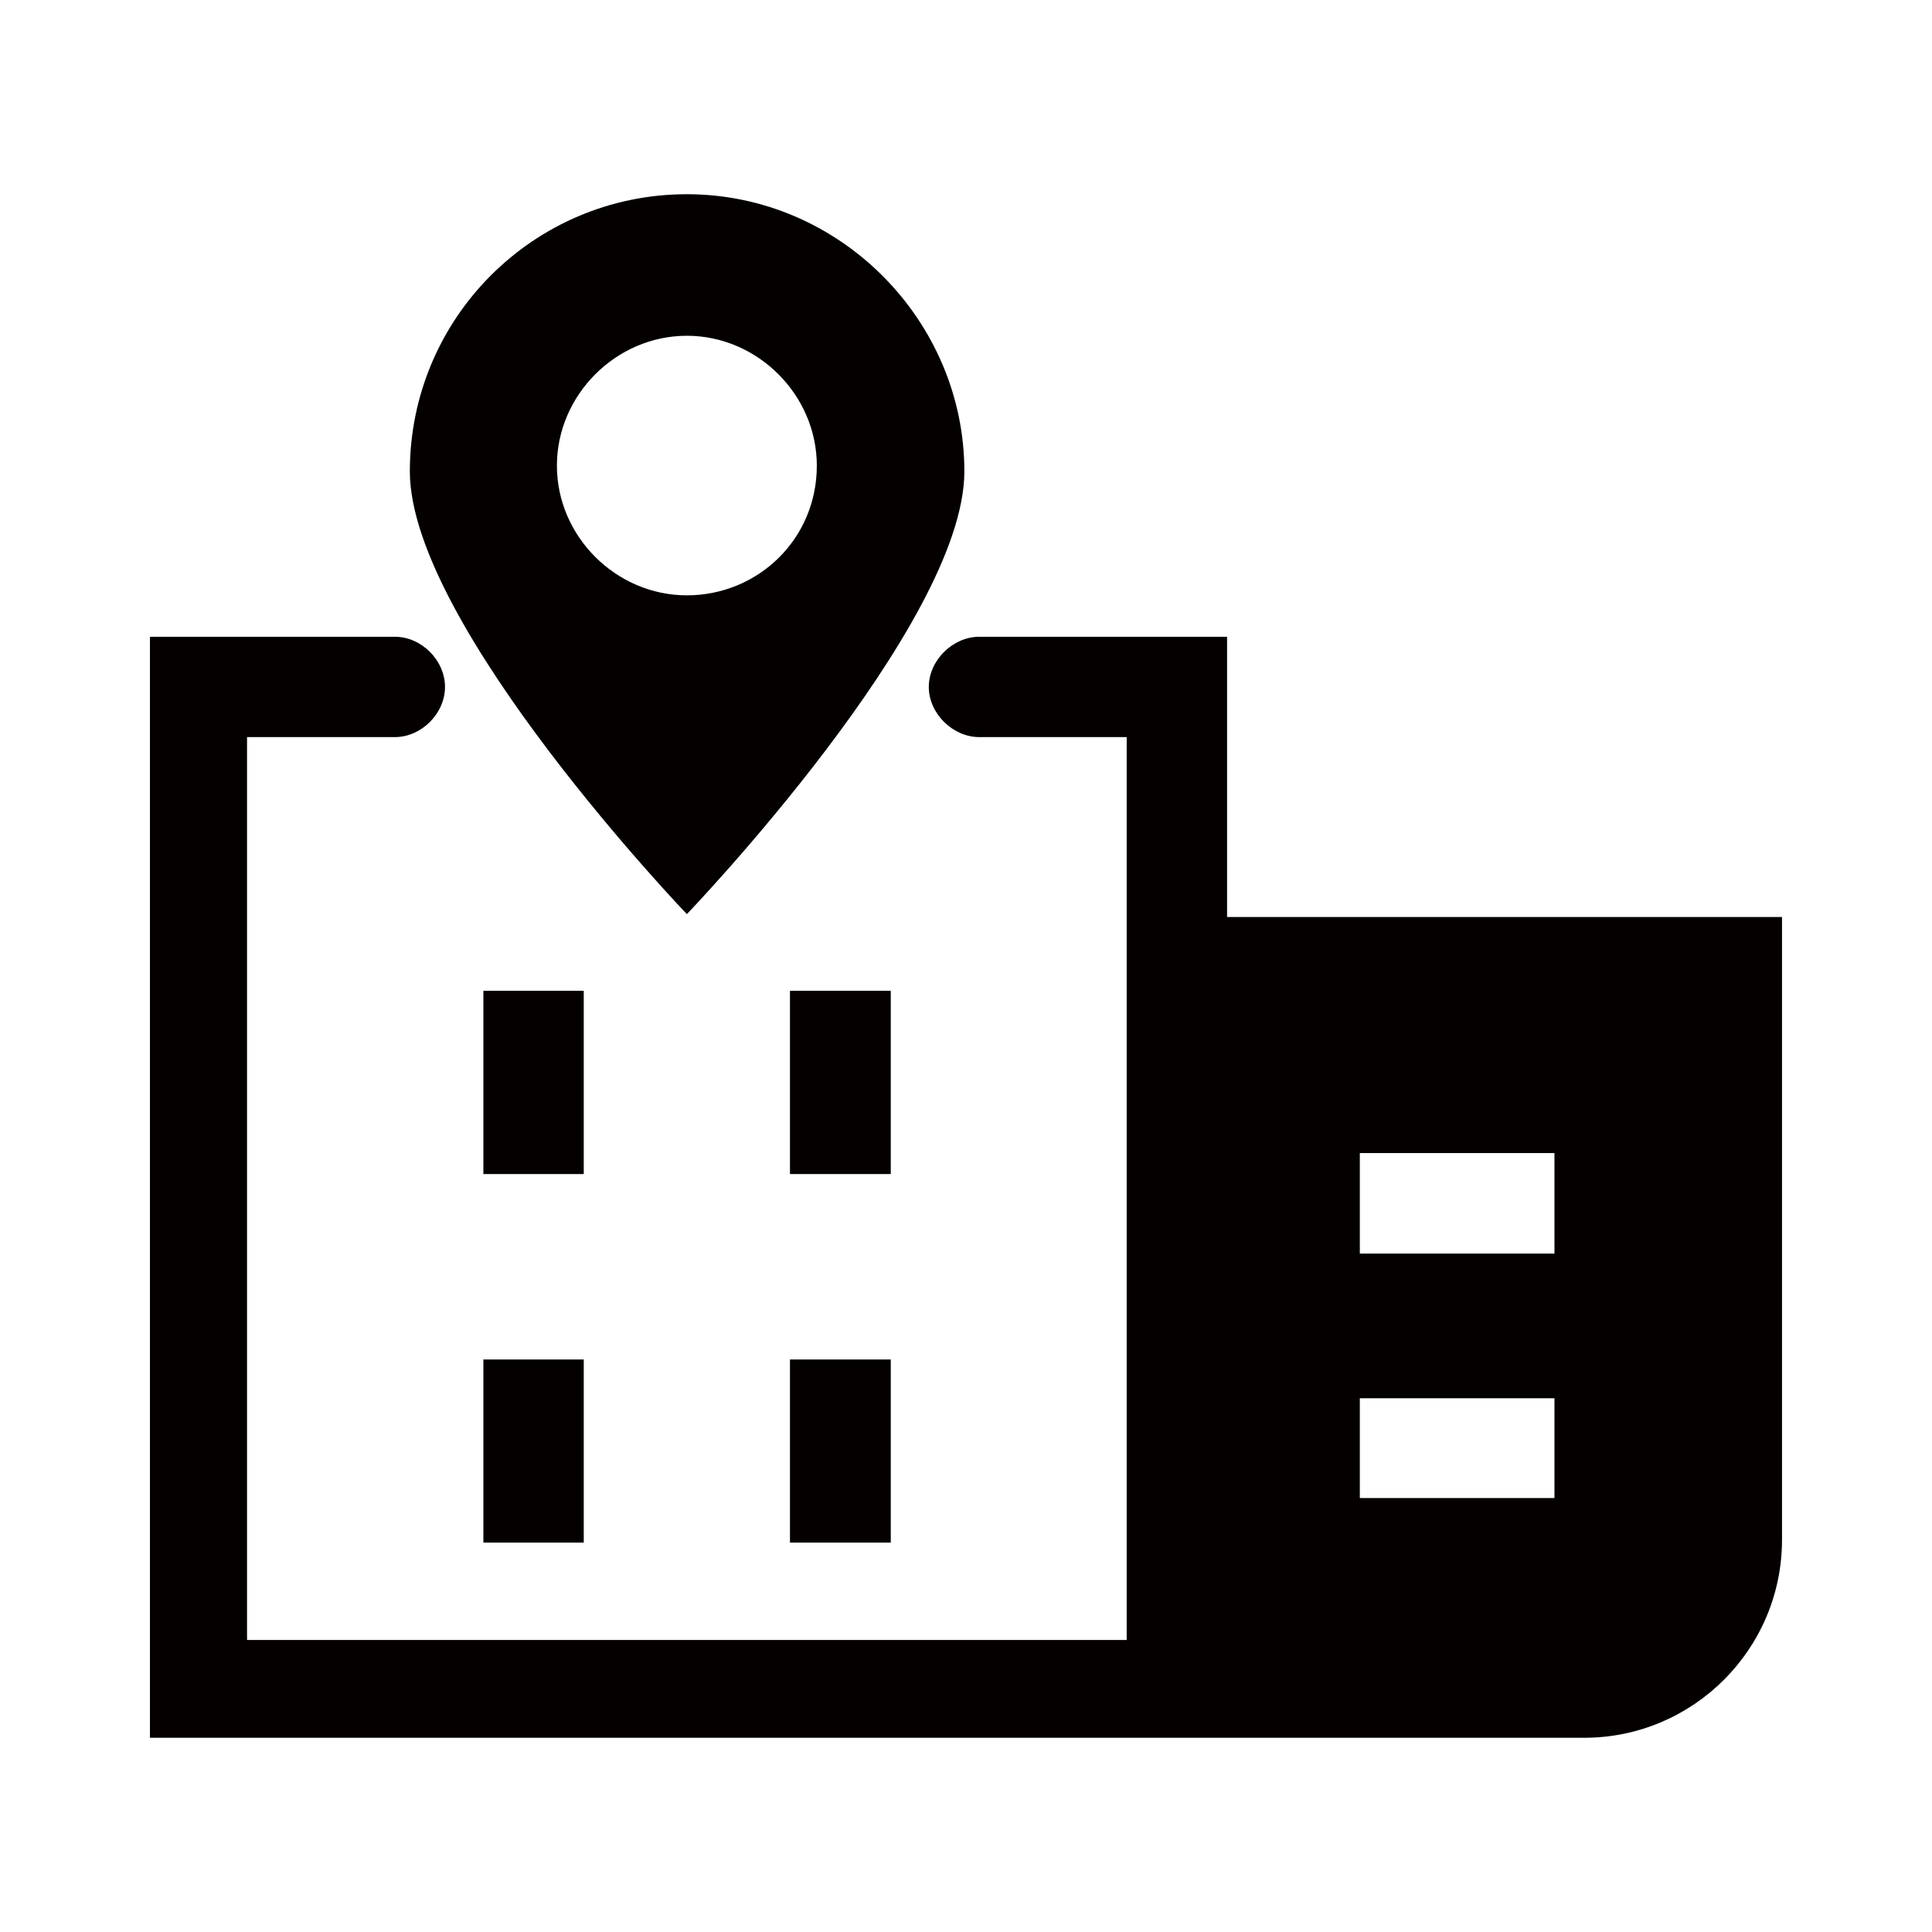
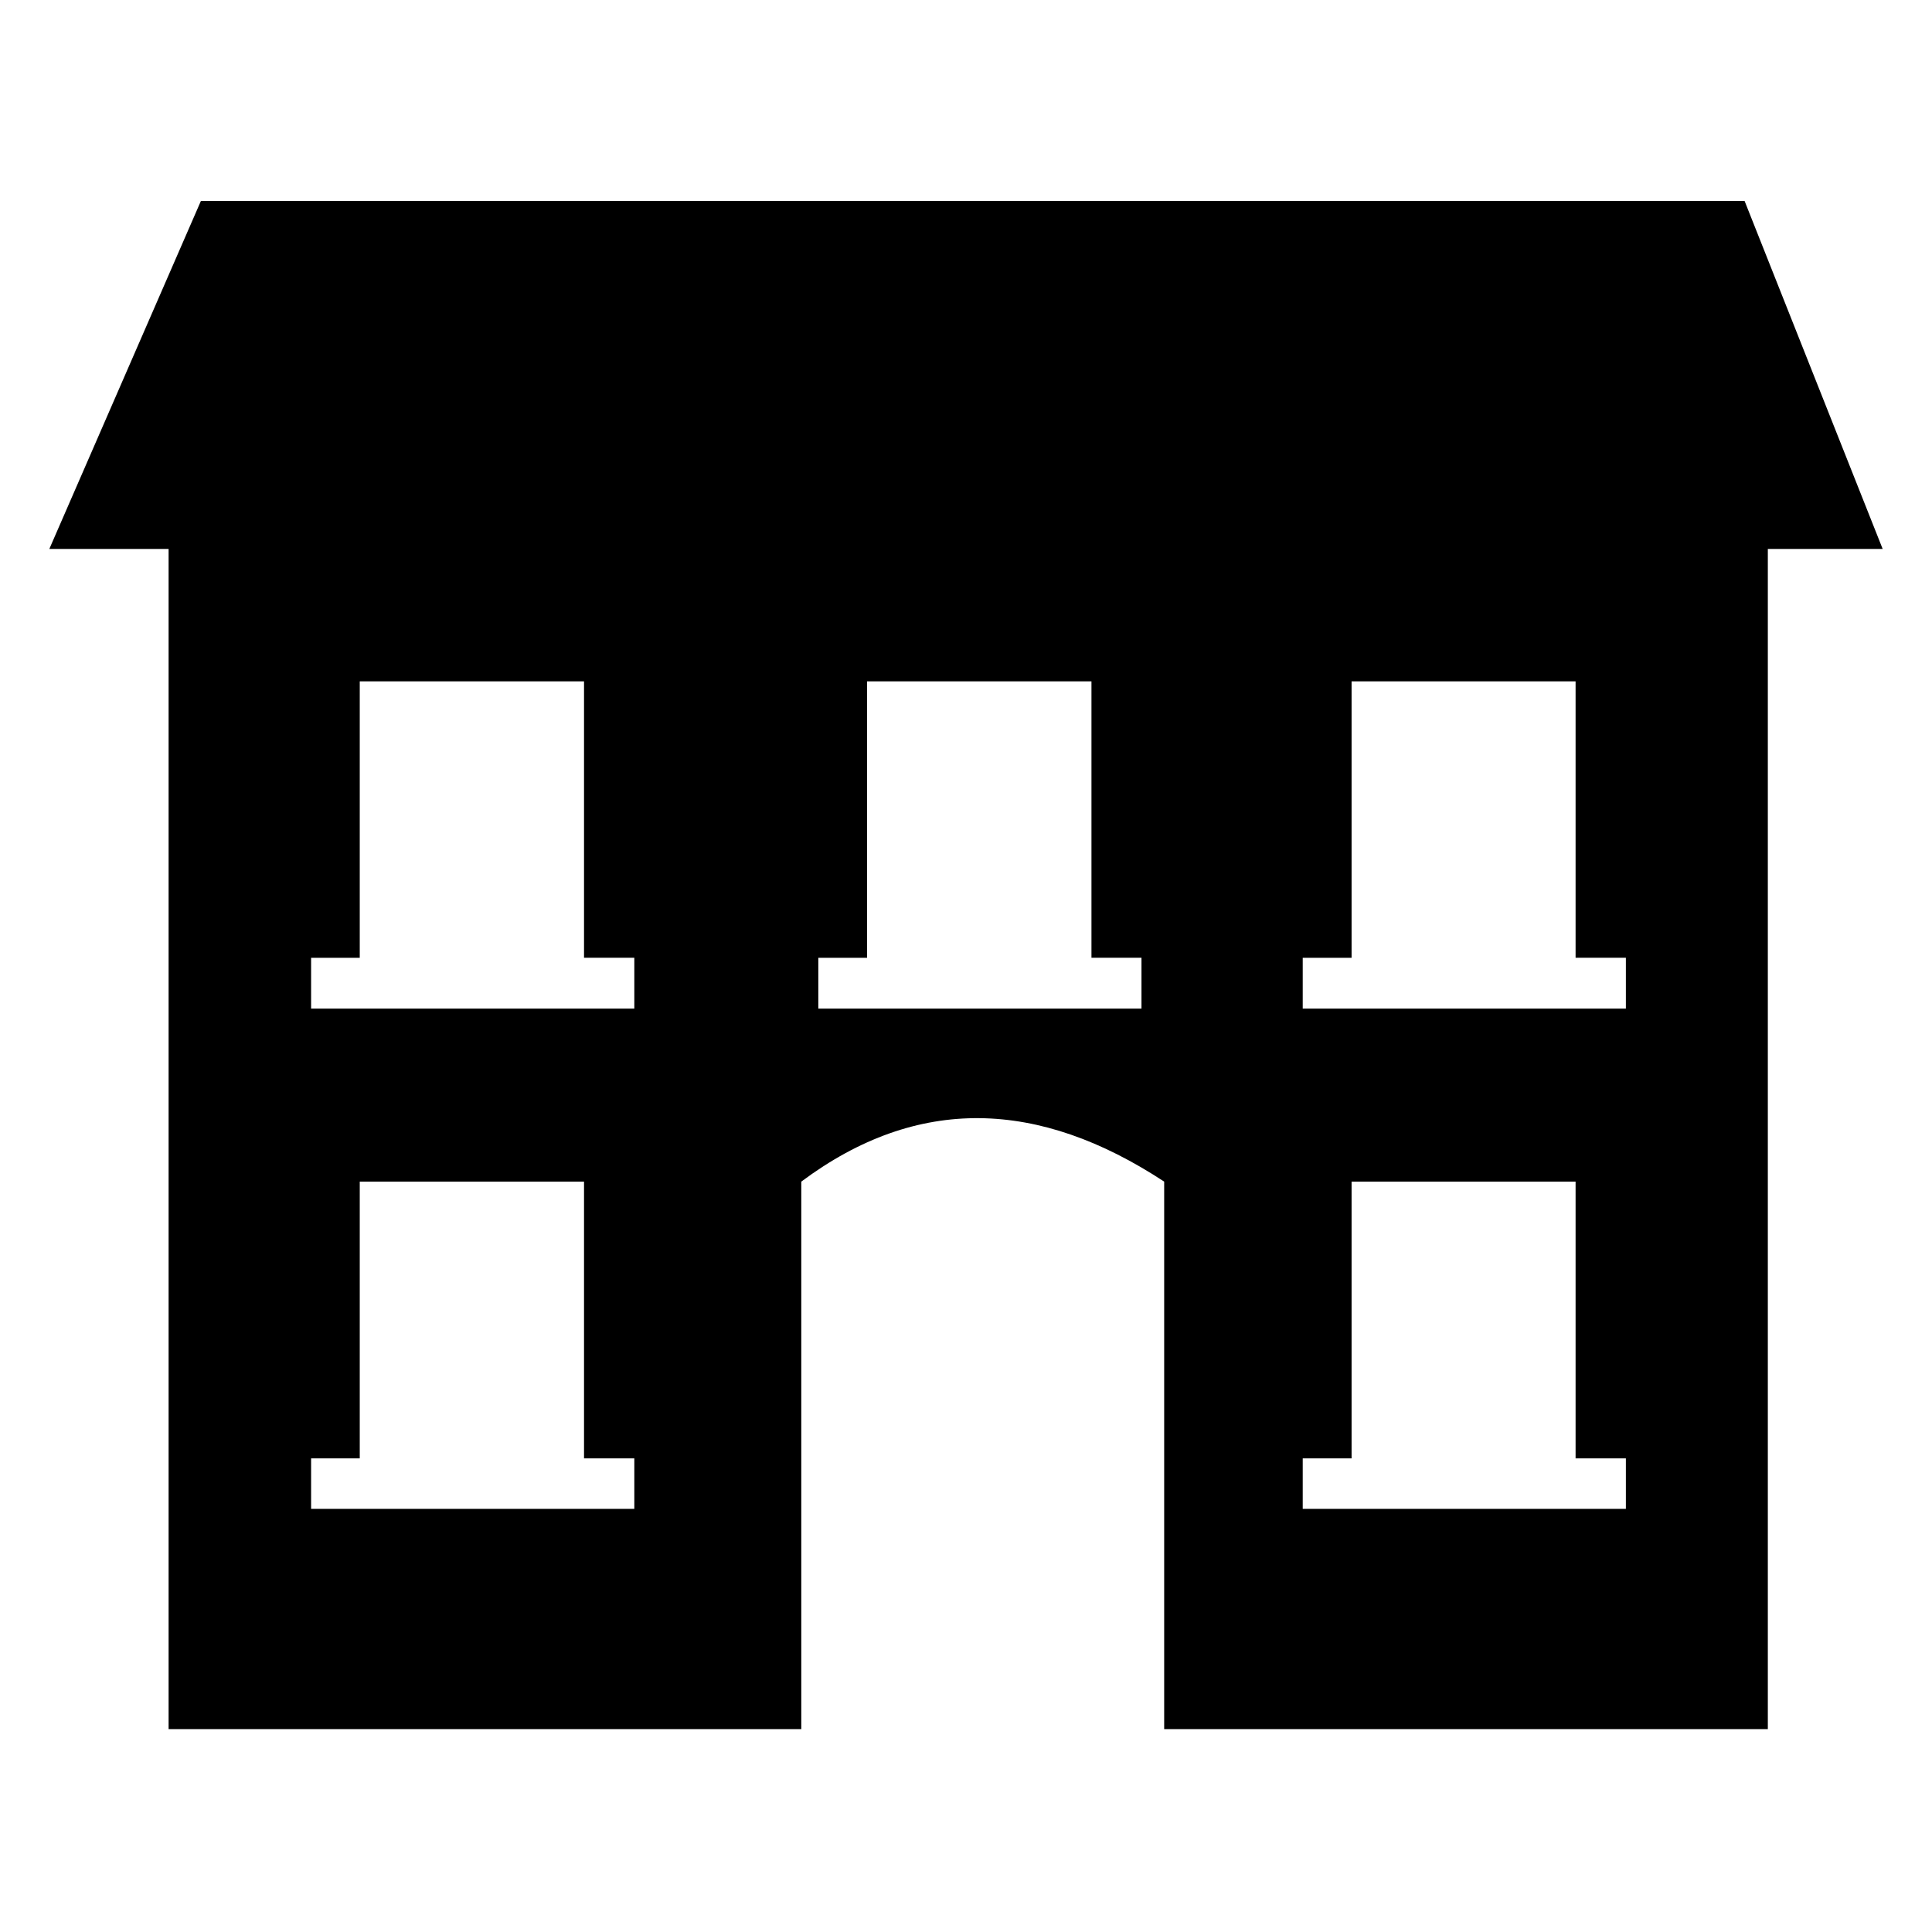
<svg xmlns="http://www.w3.org/2000/svg" version="1.1" id="圖層_1" x="0px" y="0px" width="28.35px" height="28.35px" viewBox="0 0 28.35 28.35" enable-background="new 0 0 28.35 28.35" xml:space="preserve">
-   <g>
-     <path fill="#040000" d="M10.079,2.85c-2.246,0-4.065,1.818-4.065,4.067c0,2.255,4.065,6.497,4.065,6.497s4.072-4.242,4.072-6.497   C14.151,4.713,12.332,2.85,10.079,2.85z M10.079,8.736c-1.038,0-1.907-0.864-1.907-1.903c0-1.038,0.869-1.906,1.907-1.906   s1.907,0.868,1.907,1.906C11.986,7.916,11.117,8.736,10.079,8.736z" />
-     <path fill="#040000" d="M18.007,9.344h-3.639c-0.386,0-0.739,0.346-0.739,0.736s0.353,0.736,0.739,0.736h2.165v13.249H3.625V10.816   h2.171c0.387,0,0.734-0.346,0.734-0.736S6.184,9.344,5.796,9.344H2.2V25.5h15.807l0,0h5.239c1.601,0,2.903-1.303,2.903-2.905   v-9.139h-8.143V9.344z M19.954,16.92h2.856v1.475h-2.856V16.92z M19.954,20.518h2.856v1.464h-2.856V20.518z" />
-     <rect x="7.093" y="19.949" fill="#040000" width="1.473" height="2.687" />
-     <rect x="7.093" y="14.539" fill="#040000" width="1.473" height="2.689" />
-     <rect x="11.592" y="19.949" fill="#040000" width="1.479" height="2.687" />
-     <rect x="11.592" y="14.539" fill="#040000" width="1.479" height="2.689" />
-   </g>
+   <g id="Livello_1_1_">
+ </g>
+   <path fill-rule="evenodd" clip-rule="evenodd" d="M2.948,2.949H25.6l2.026,5.106h-1.685v17.318h-8.858v-8.034  c-1.836-1.206-3.613-1.277-5.325,0v8.034H2.474V8.055h-1.75L2.948,2.949L2.948,2.949z M19.833,17.339v4.061h-0.717v0.741h4.742  v-0.741H23.12v-4.061H19.833L19.833,17.339z M19.833,9.998v4.057h-0.717V14.8h4.742v-0.746H23.12V9.998H19.833L19.833,9.998z   M12.723,9.998v4.057h-0.715V14.8h4.742v-0.746h-0.734V9.998H12.723L12.723,9.998z M5.279,17.339v4.061H4.565v0.741h4.743v-0.741  H8.57v-4.061H5.279L5.279,17.339z M5.279,9.998v4.057H4.565V14.8h4.743v-0.746H8.57V9.998H5.279z" />
</svg>
